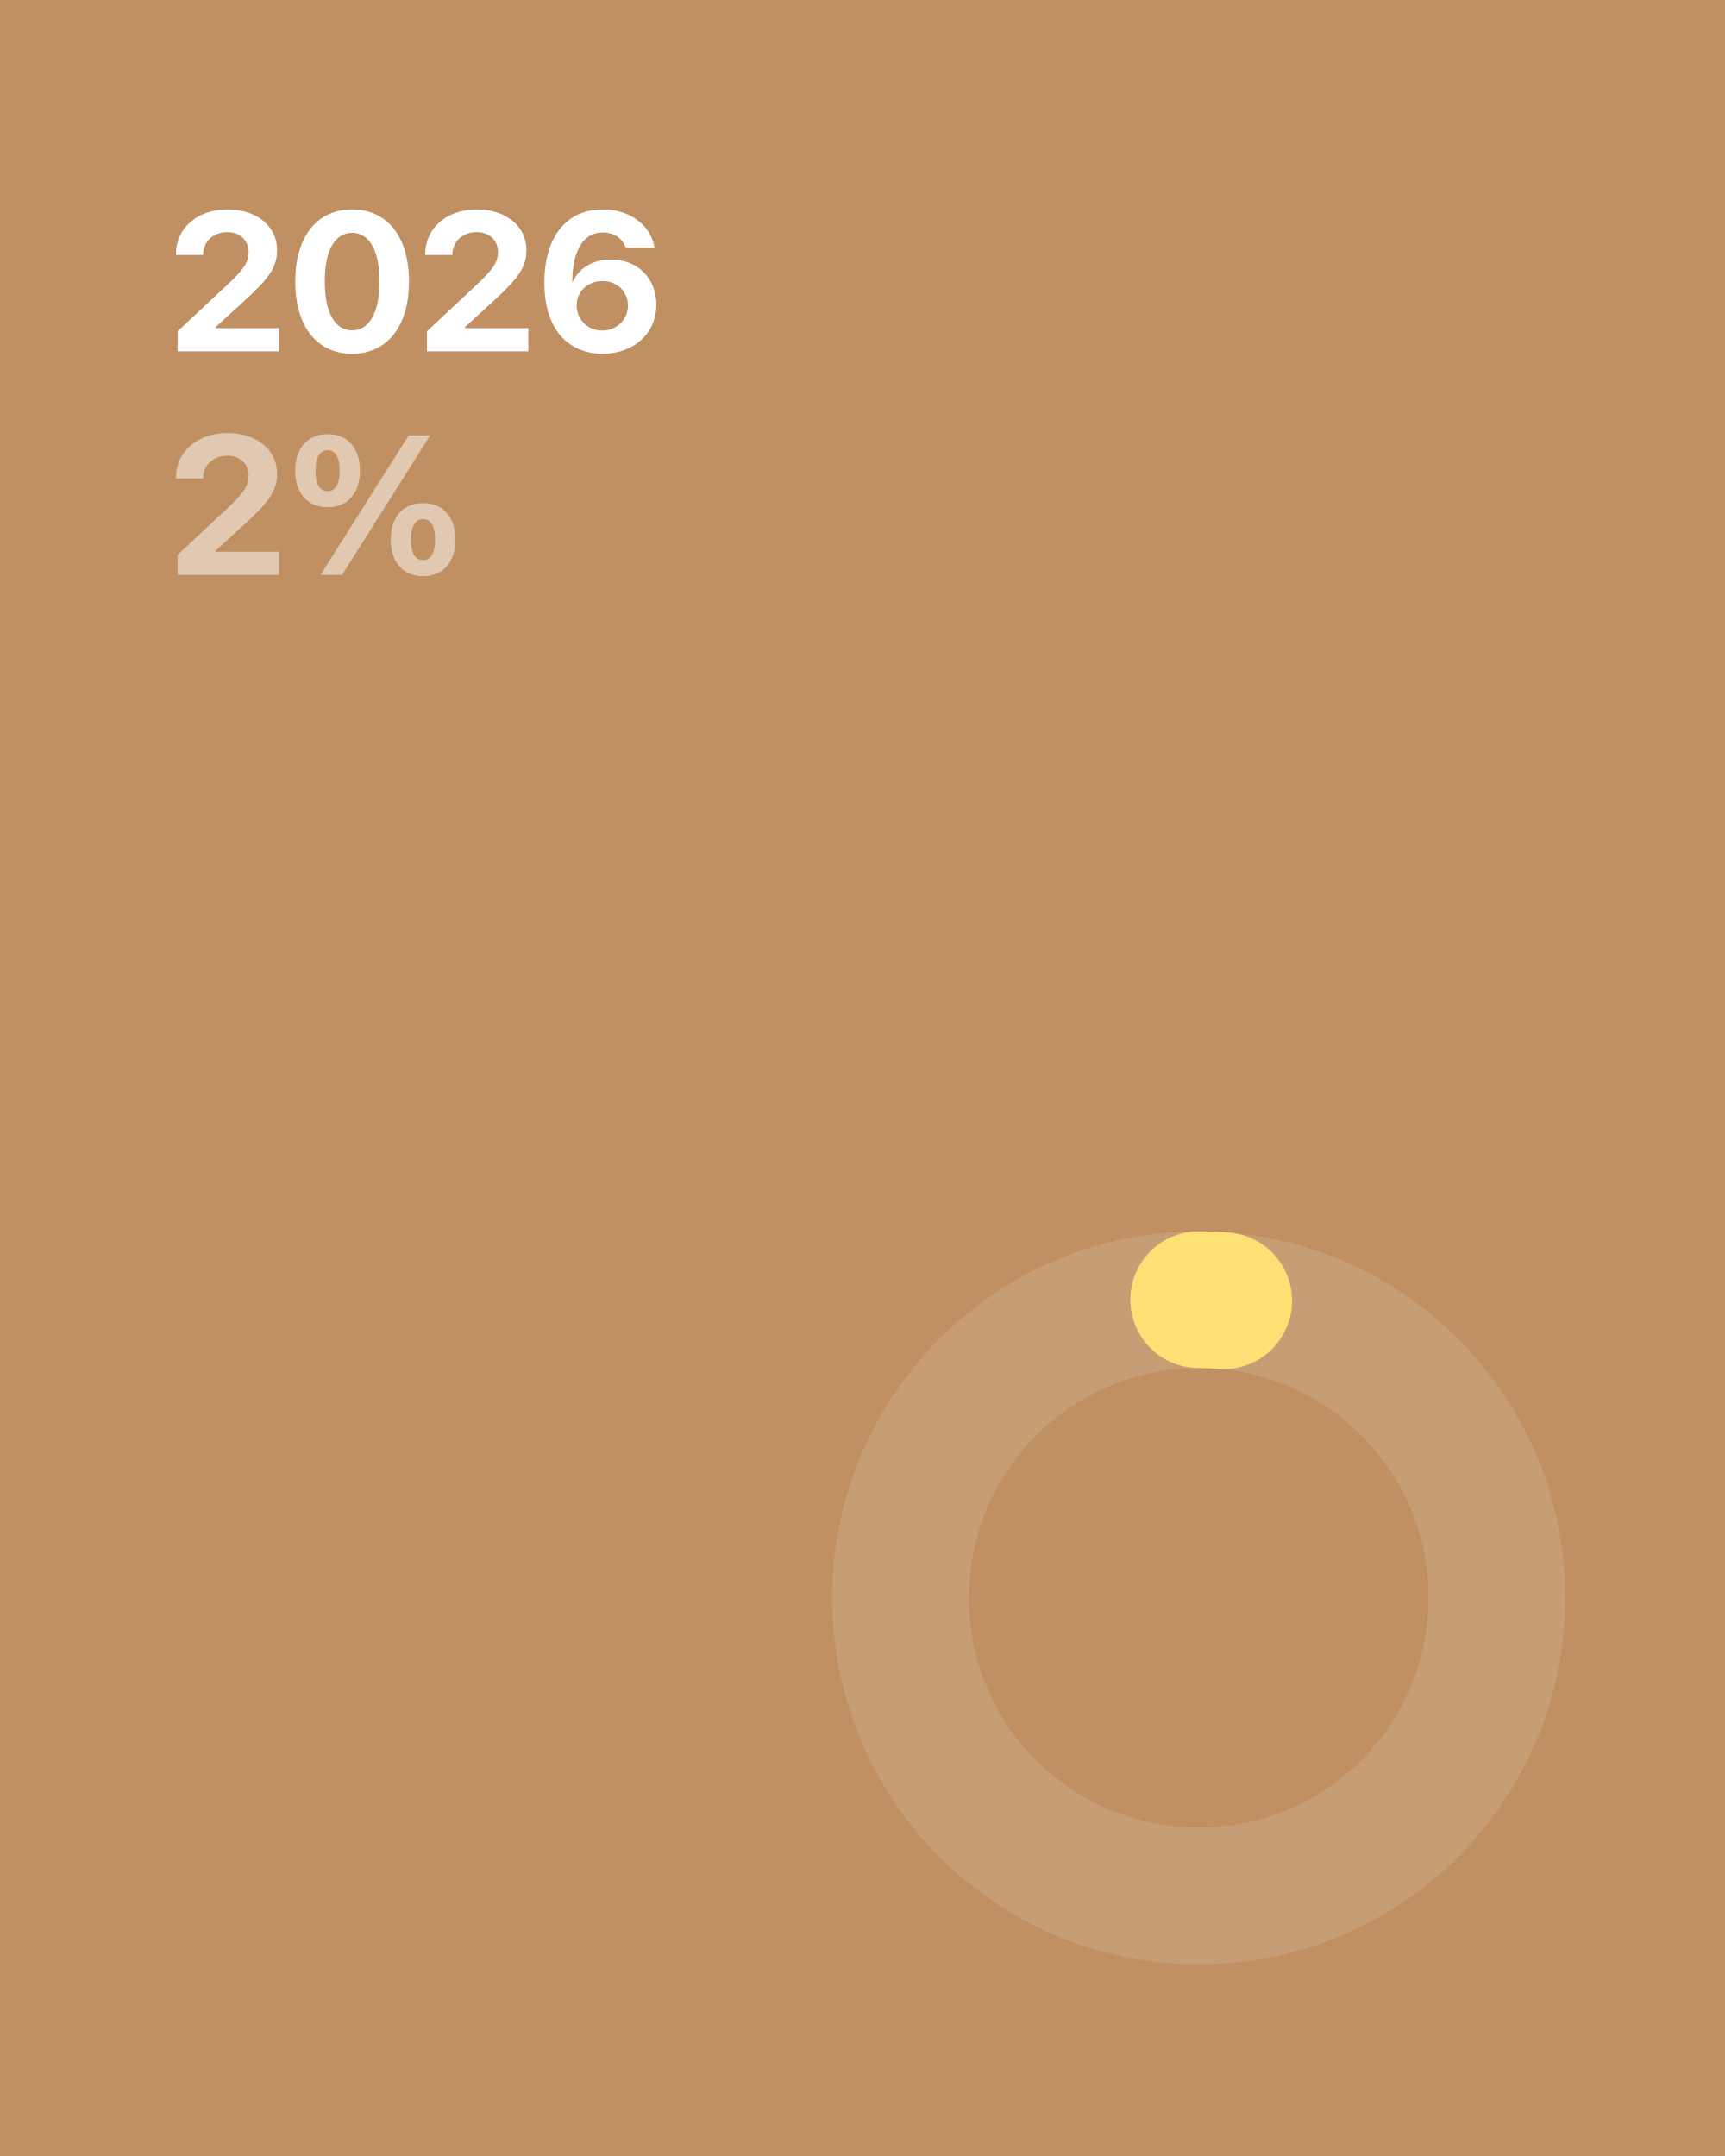
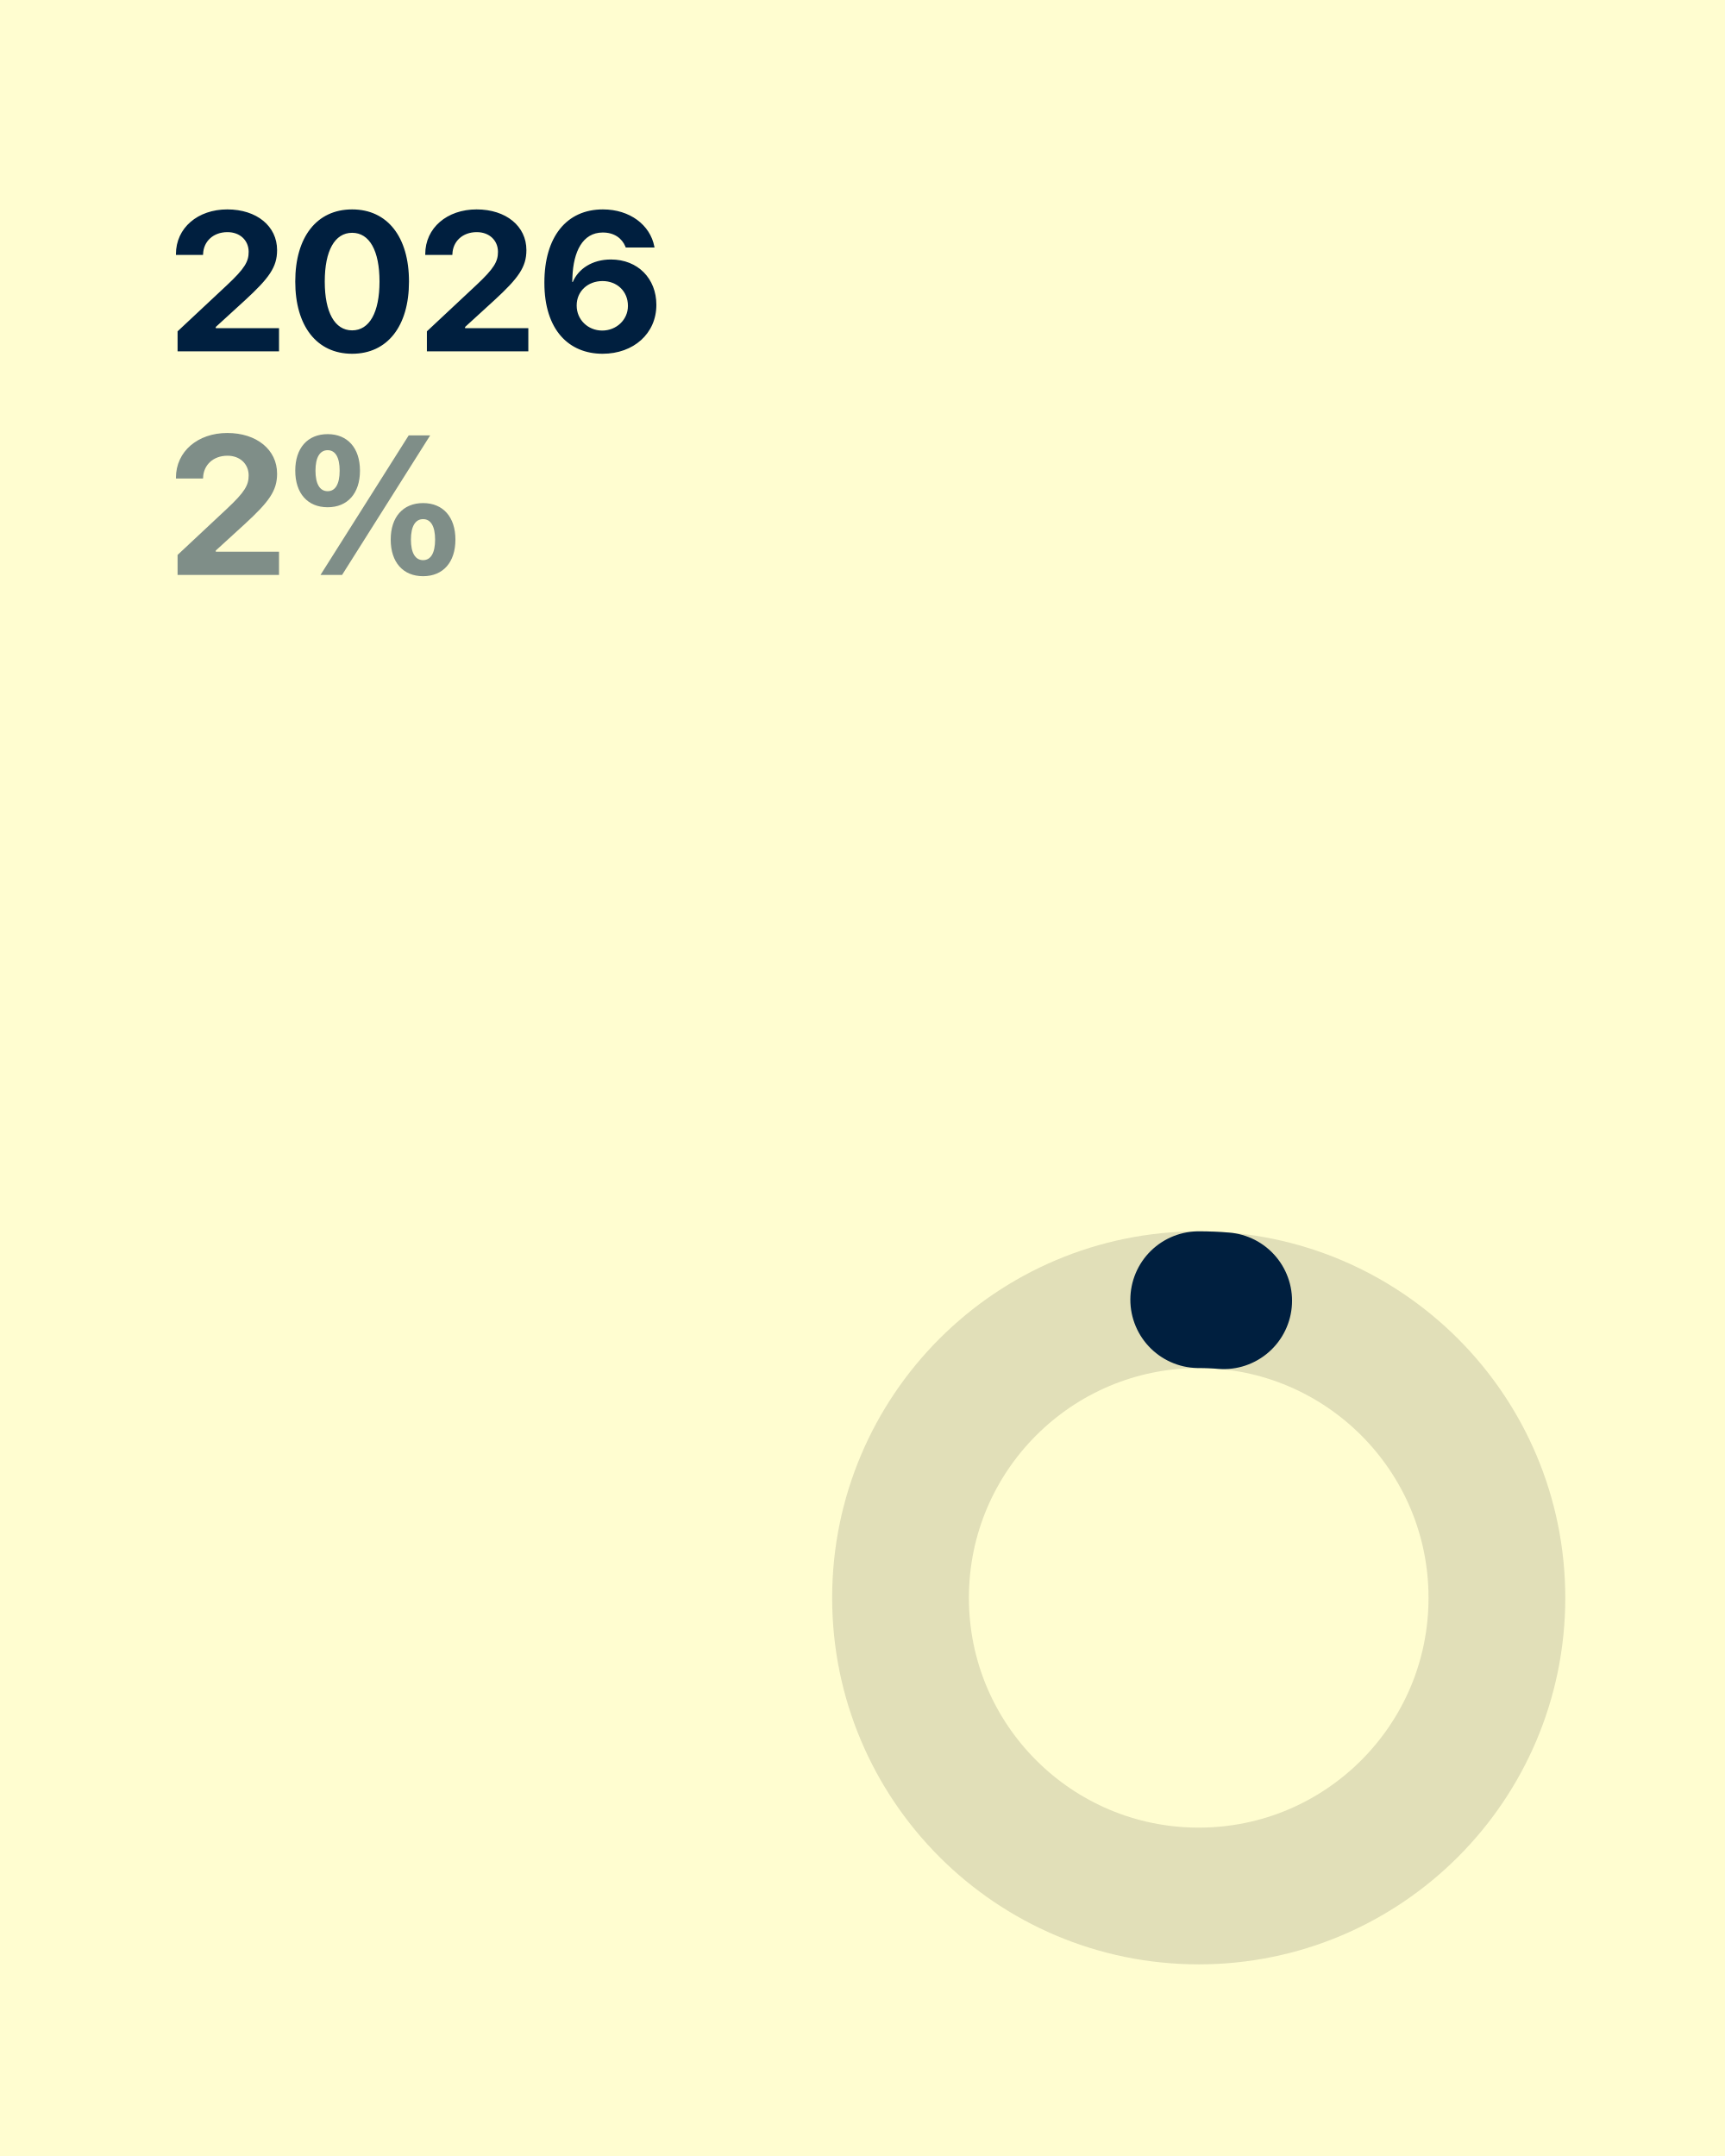
<svg xmlns="http://www.w3.org/2000/svg" viewBox="0 0 1080 1350" width="1080" height="1350">
-   <rect width="1080" height="1350" fill="#C09063" />
-   <circle opacity="0.12" cx="750.5" cy="1000.5" r="186.692" fill="none" stroke="white" stroke-width="85.617" />
-   <path d="M750.5 813.808 A186.692 186.692 0 0 1 766.122 814.463" fill="none" stroke="#FFE074" stroke-width="85.617" stroke-linecap="round" stroke-linejoin="round" />
-   <path d="M111.18 220L174.69 220L174.69 205.47L135.09 205.47L135.09 204.74L153.38 188.03C168.45 174.17 173.48 167.26 173.48 156.67L173.48 156.55C173.48 141.65 160.76 131.12 142.30 131.12C123.83 131.12 110.15 142.68 110.15 159.15L110.15 159.63L127.10 159.63L127.16 159.09C127.40 151.22 133.46 145.35 142.42 145.35C150.17 145.35 155.62 150.43 155.68 157.58L155.68 157.70C155.68 163.75 153.32 168.05 142.05 178.59L111.18 207.47ZM220.46 221.51C242.62 221.51 256.06 204.14 256.06 176.35L256.06 176.22C256.06 148.43 242.62 131.12 220.46 131.12C198.30 131.12 184.86 148.43 184.86 176.22L184.86 176.35C184.86 204.14 198.30 221.51 220.46 221.51ZM220.46 206.86C209.56 206.86 203.33 195.54 203.33 176.35L203.33 176.22C203.33 157.03 209.56 145.77 220.46 145.77C231.36 145.77 237.60 157.03 237.60 176.22L237.60 176.35C237.60 195.54 231.36 206.86 220.46 206.86ZM267.27 220L330.78 220L330.78 205.47L291.18 205.47L291.18 204.74L309.47 188.03C324.54 174.17 329.57 167.26 329.57 156.67L329.57 156.55C329.57 141.65 316.85 131.12 298.39 131.12C279.92 131.12 266.24 142.68 266.24 159.15L266.24 159.63L283.19 159.63L283.25 159.09C283.49 151.22 289.55 145.35 298.51 145.35C306.26 145.35 311.71 150.43 311.77 157.58L311.77 157.70C311.77 163.75 309.41 168.05 298.14 178.59L267.27 207.47ZM377.28 221.51C396.71 221.51 410.94 208.80 410.94 190.94L410.94 190.82C410.94 174.47 399.38 162.48 382.49 162.48C370.68 162.48 362.08 168.41 358.63 176.53L358.27 176.53C358.27 175.62 358.33 174.41 358.39 173.20C359.05 157.76 364.63 145.59 377.40 145.59C384.54 145.59 389.39 149.16 391.57 154.43L391.75 154.97L409.79 154.97L409.67 154.37C407.07 140.87 394.35 131.12 377.46 131.12C354.70 131.12 340.83 148.31 340.83 176.95L340.83 177.07C340.83 206.68 356.21 221.51 377.28 221.51ZM361.05 191.36L361.05 191.24C361.05 182.34 368.08 175.98 377.22 175.98C386.30 175.98 393.14 182.40 393.14 191.48L393.14 191.60C393.14 200.20 385.94 206.98 377.04 206.98C368.08 206.98 361.05 200.14 361.05 191.36Z" fill="white" />
-   <path d="M111.18 360L174.69 360L174.69 345.47L135.09 345.47L135.09 344.74L153.38 328.03C168.45 314.17 173.48 307.26 173.48 296.67L173.48 296.55C173.48 281.65 160.76 271.12 142.30 271.12C123.83 271.12 110.15 282.68 110.15 299.15L110.15 299.63L127.10 299.63L127.16 299.09C127.40 291.22 133.46 285.35 142.42 285.35C150.17 285.35 155.62 290.43 155.68 297.58L155.68 297.70C155.68 303.75 153.32 308.05 142.05 318.59L111.18 347.47ZM205.14 317.62C217.68 317.62 225.37 308.84 225.37 294.73L225.37 294.67C225.37 280.62 217.68 271.84 205.14 271.84C192.55 271.84 184.86 280.62 184.86 294.67L184.86 294.73C184.86 308.84 192.55 317.62 205.14 317.62ZM214.17 360L269.32 272.63L255.88 272.63L200.66 360ZM205.14 307.57C200.24 307.57 197.52 303.03 197.52 294.73L197.52 294.67C197.52 286.44 200.24 281.89 205.14 281.89C209.99 281.89 212.65 286.44 212.65 294.67L212.65 294.73C212.65 303.03 209.99 307.57 205.14 307.57ZM264.90 360.79C277.44 360.79 285.13 352.01 285.13 337.90L285.13 337.84C285.13 323.79 277.44 315.01 264.90 315.01C252.31 315.01 244.62 323.79 244.62 337.84L244.62 337.90C244.62 352.01 252.31 360.79 264.90 360.79ZM264.90 350.74C260 350.74 257.28 346.20 257.28 337.90L257.28 337.84C257.28 329.61 260 325.06 264.90 325.06C269.75 325.06 272.41 329.61 272.41 337.84L272.41 337.90C272.41 346.20 269.75 350.74 264.90 350.74Z" fill="white" opacity="0.5" />
+   <rect width="1080" height="1350" fill="#FFFDD0" />
+   <circle opacity="0.12" cx="750.5" cy="1000.5" r="186.692" fill="none" stroke="#000000" stroke-width="85.617" />
+   <path d="M750.5 813.808 A186.692 186.692 0 0 1 766.122 814.463" fill="none" stroke="#001f3f" stroke-width="85.617" stroke-linecap="round" stroke-linejoin="round" />
+   <path d="M111.18 220L174.69 220L174.69 205.47L135.09 205.47L135.09 204.74L153.38 188.03C168.45 174.17 173.48 167.26 173.48 156.67L173.48 156.55C173.48 141.65 160.76 131.12 142.30 131.12C123.83 131.12 110.15 142.68 110.15 159.15L110.15 159.63L127.10 159.63L127.16 159.09C127.40 151.22 133.46 145.35 142.42 145.35C150.17 145.35 155.62 150.43 155.68 157.58L155.68 157.70C155.68 163.75 153.32 168.05 142.05 178.59L111.18 207.47ZM220.46 221.51C242.62 221.51 256.06 204.14 256.06 176.35L256.06 176.22C256.06 148.43 242.62 131.12 220.46 131.12C198.30 131.12 184.86 148.43 184.86 176.22L184.86 176.35C184.86 204.14 198.30 221.51 220.46 221.51ZM220.46 206.86C209.56 206.86 203.33 195.54 203.33 176.35L203.33 176.22C203.33 157.03 209.56 145.77 220.46 145.77C231.36 145.77 237.60 157.03 237.60 176.22L237.60 176.35C237.60 195.54 231.36 206.86 220.46 206.86ZM267.27 220L330.78 220L330.78 205.47L291.18 205.47L291.18 204.74L309.47 188.03C324.54 174.17 329.57 167.26 329.57 156.67L329.57 156.55C329.57 141.65 316.85 131.12 298.39 131.12C279.92 131.12 266.24 142.68 266.24 159.15L266.24 159.63L283.19 159.63L283.25 159.09C283.49 151.22 289.55 145.35 298.51 145.35C306.26 145.35 311.71 150.43 311.77 157.58L311.77 157.70C311.77 163.75 309.41 168.05 298.14 178.59L267.27 207.47ZM377.28 221.51C396.71 221.51 410.94 208.80 410.94 190.94L410.94 190.82C410.94 174.47 399.38 162.48 382.49 162.48C370.68 162.48 362.08 168.41 358.63 176.53L358.27 176.53C358.27 175.62 358.33 174.41 358.39 173.20C359.05 157.76 364.63 145.59 377.40 145.59C384.54 145.59 389.39 149.16 391.57 154.43L391.75 154.97L409.79 154.97L409.67 154.37C407.07 140.87 394.35 131.12 377.46 131.12C354.70 131.12 340.83 148.31 340.83 176.95L340.83 177.07C340.83 206.68 356.21 221.51 377.28 221.51ZM361.05 191.36L361.05 191.24C361.05 182.34 368.08 175.98 377.22 175.98C386.30 175.98 393.14 182.40 393.14 191.48L393.14 191.60C393.14 200.20 385.94 206.98 377.04 206.98C368.08 206.98 361.05 200.14 361.05 191.36Z" fill="#001f3f" />
+   <path d="M111.18 360L174.69 360L174.69 345.47L135.09 345.47L135.09 344.74L153.38 328.03C168.45 314.17 173.48 307.26 173.48 296.67L173.48 296.55C173.48 281.65 160.76 271.12 142.30 271.12C123.83 271.12 110.15 282.68 110.15 299.15L110.15 299.63L127.10 299.63L127.16 299.09C127.40 291.22 133.46 285.35 142.42 285.35C150.17 285.35 155.62 290.43 155.68 297.58L155.68 297.70C155.68 303.75 153.32 308.05 142.05 318.59L111.18 347.47ZM205.14 317.62C217.68 317.62 225.37 308.84 225.37 294.73L225.37 294.67C225.37 280.62 217.68 271.84 205.14 271.84C192.55 271.84 184.86 280.62 184.86 294.67L184.86 294.73C184.86 308.84 192.55 317.62 205.14 317.62ZM214.17 360L269.32 272.63L255.88 272.63L200.66 360ZM205.14 307.57C200.24 307.57 197.52 303.03 197.52 294.73L197.52 294.67C197.52 286.44 200.24 281.89 205.14 281.89C209.99 281.89 212.65 286.44 212.65 294.67L212.65 294.73C212.65 303.03 209.99 307.57 205.14 307.57ZM264.90 360.79C277.44 360.79 285.13 352.01 285.13 337.90L285.13 337.84C285.13 323.79 277.44 315.01 264.90 315.01C252.31 315.01 244.62 323.79 244.62 337.84L244.62 337.90C244.62 352.01 252.31 360.79 264.90 360.79ZM264.90 350.74C260 350.74 257.28 346.20 257.28 337.90L257.28 337.84C257.28 329.61 260 325.06 264.90 325.06C269.75 325.06 272.41 329.61 272.41 337.84L272.41 337.90C272.41 346.20 269.75 350.74 264.90 350.74Z" fill="#001f3f" opacity="0.5" />
</svg>
